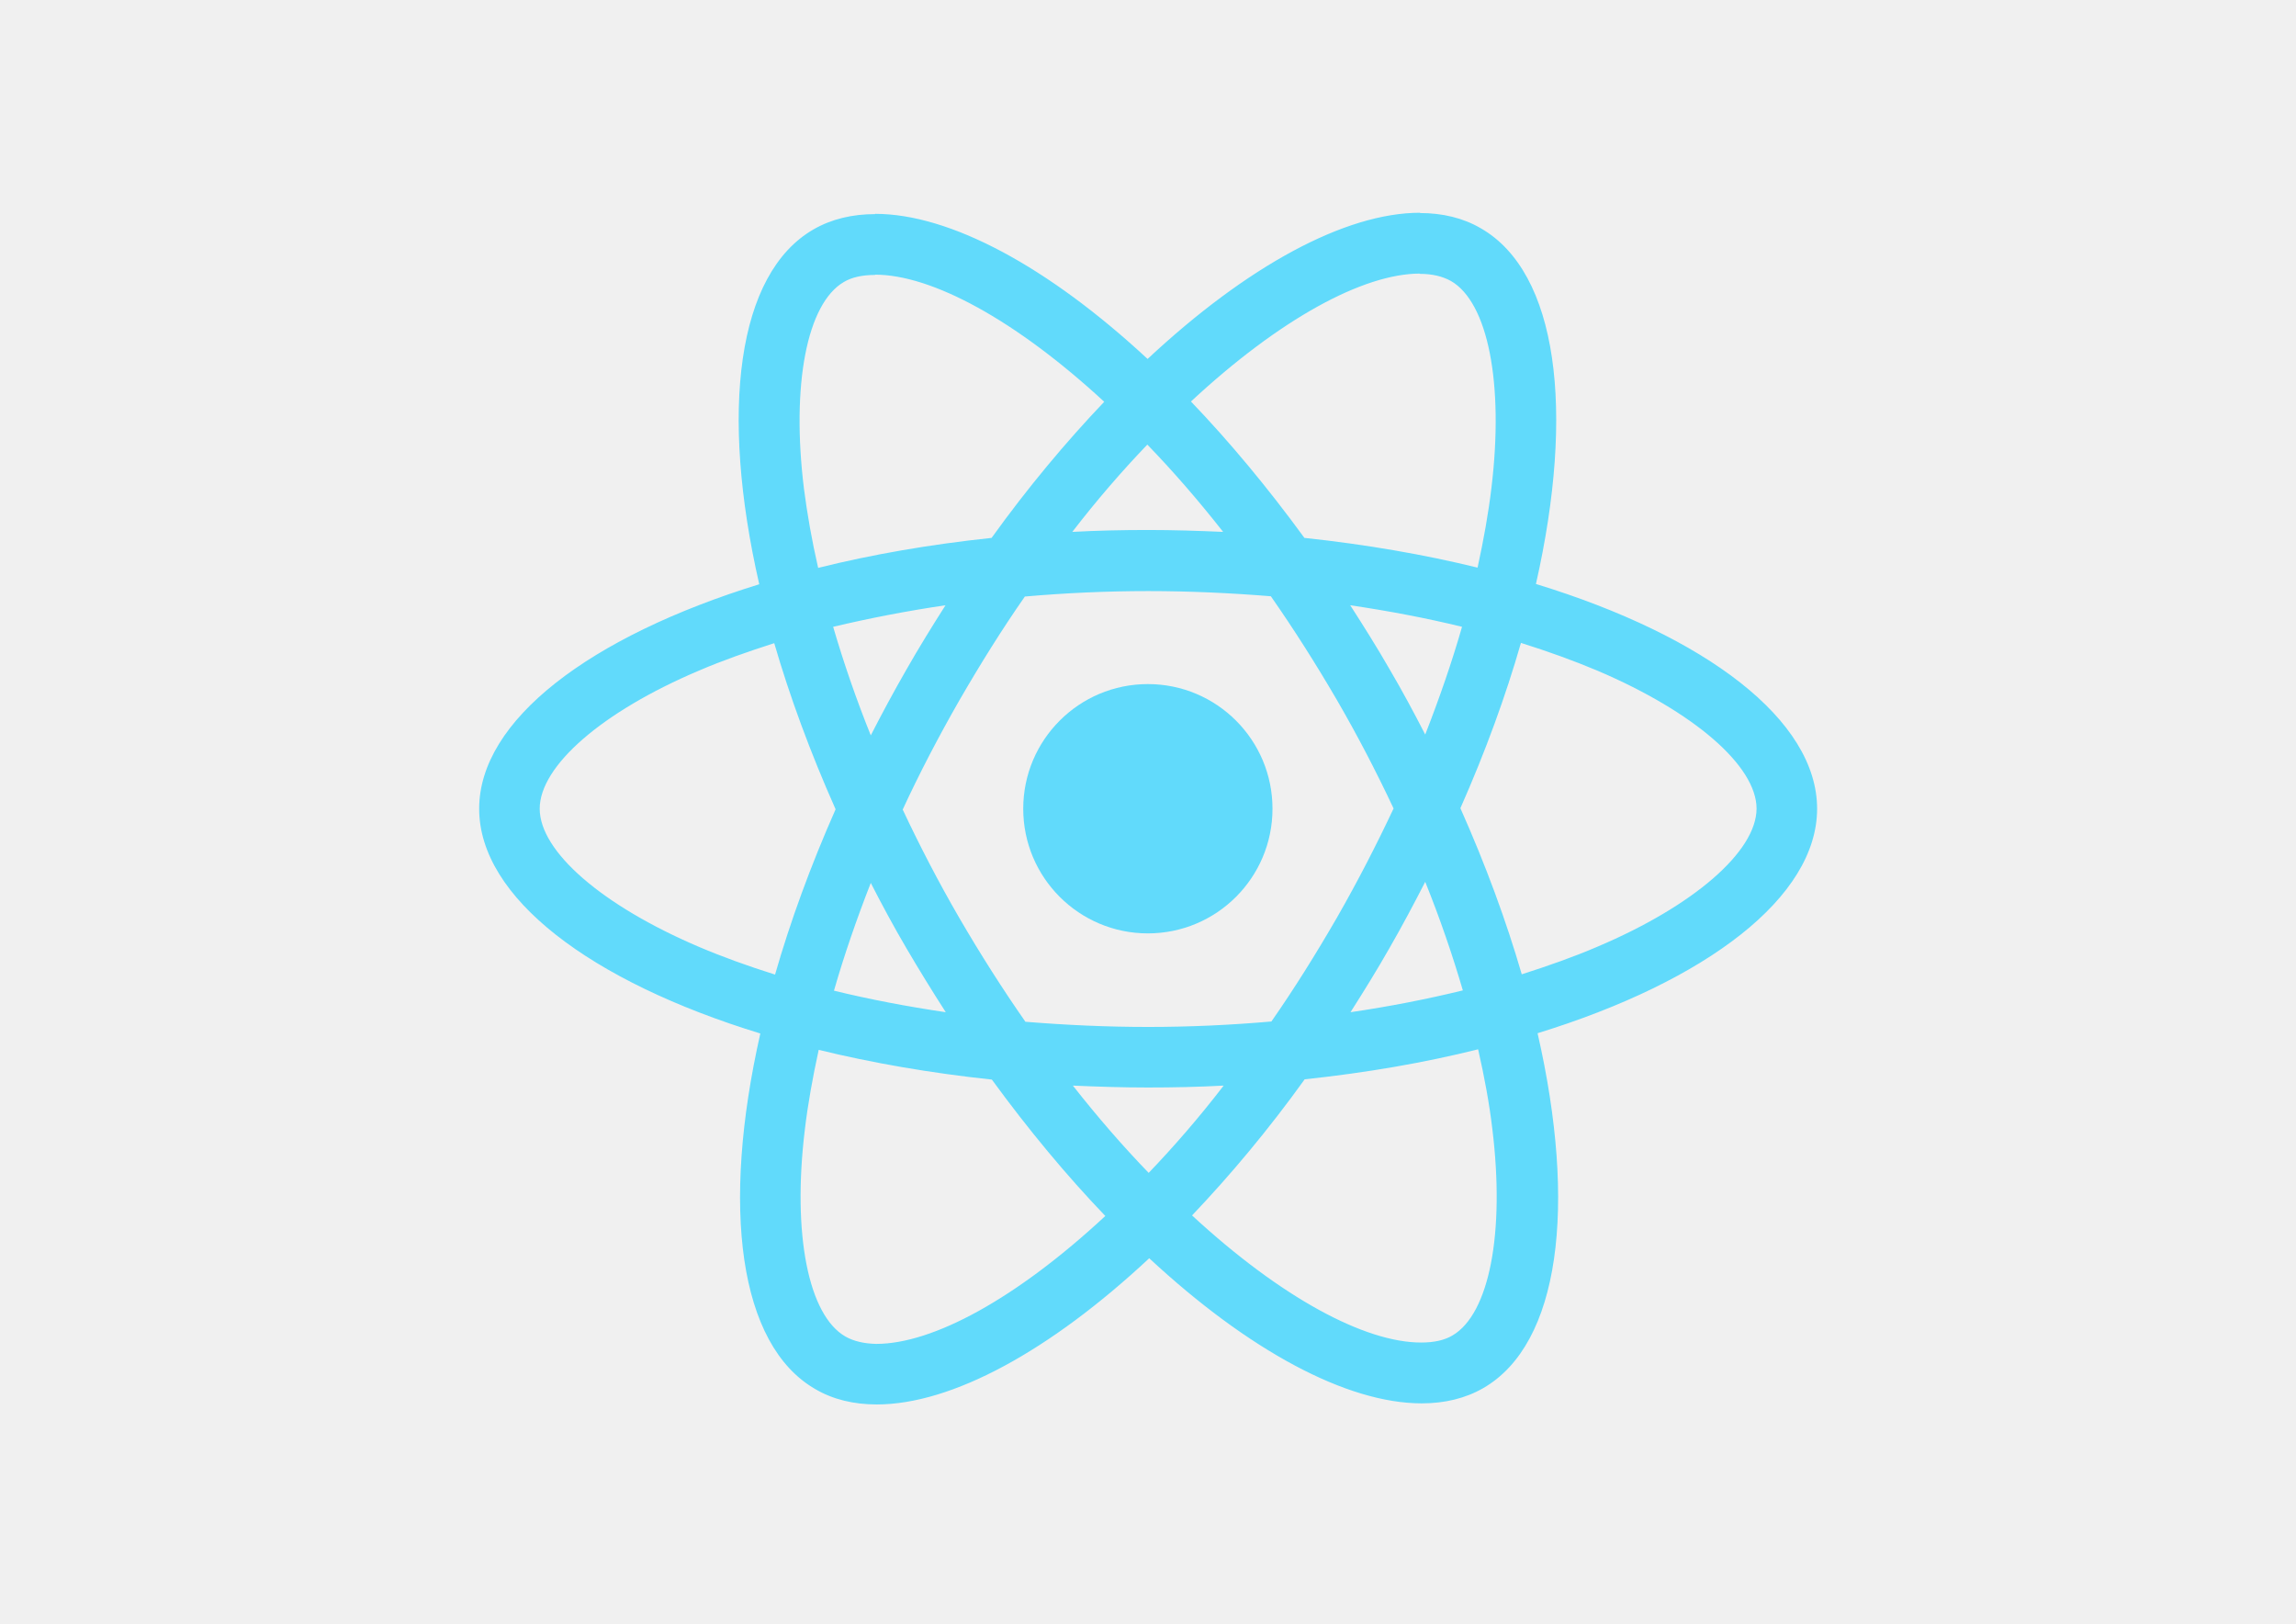
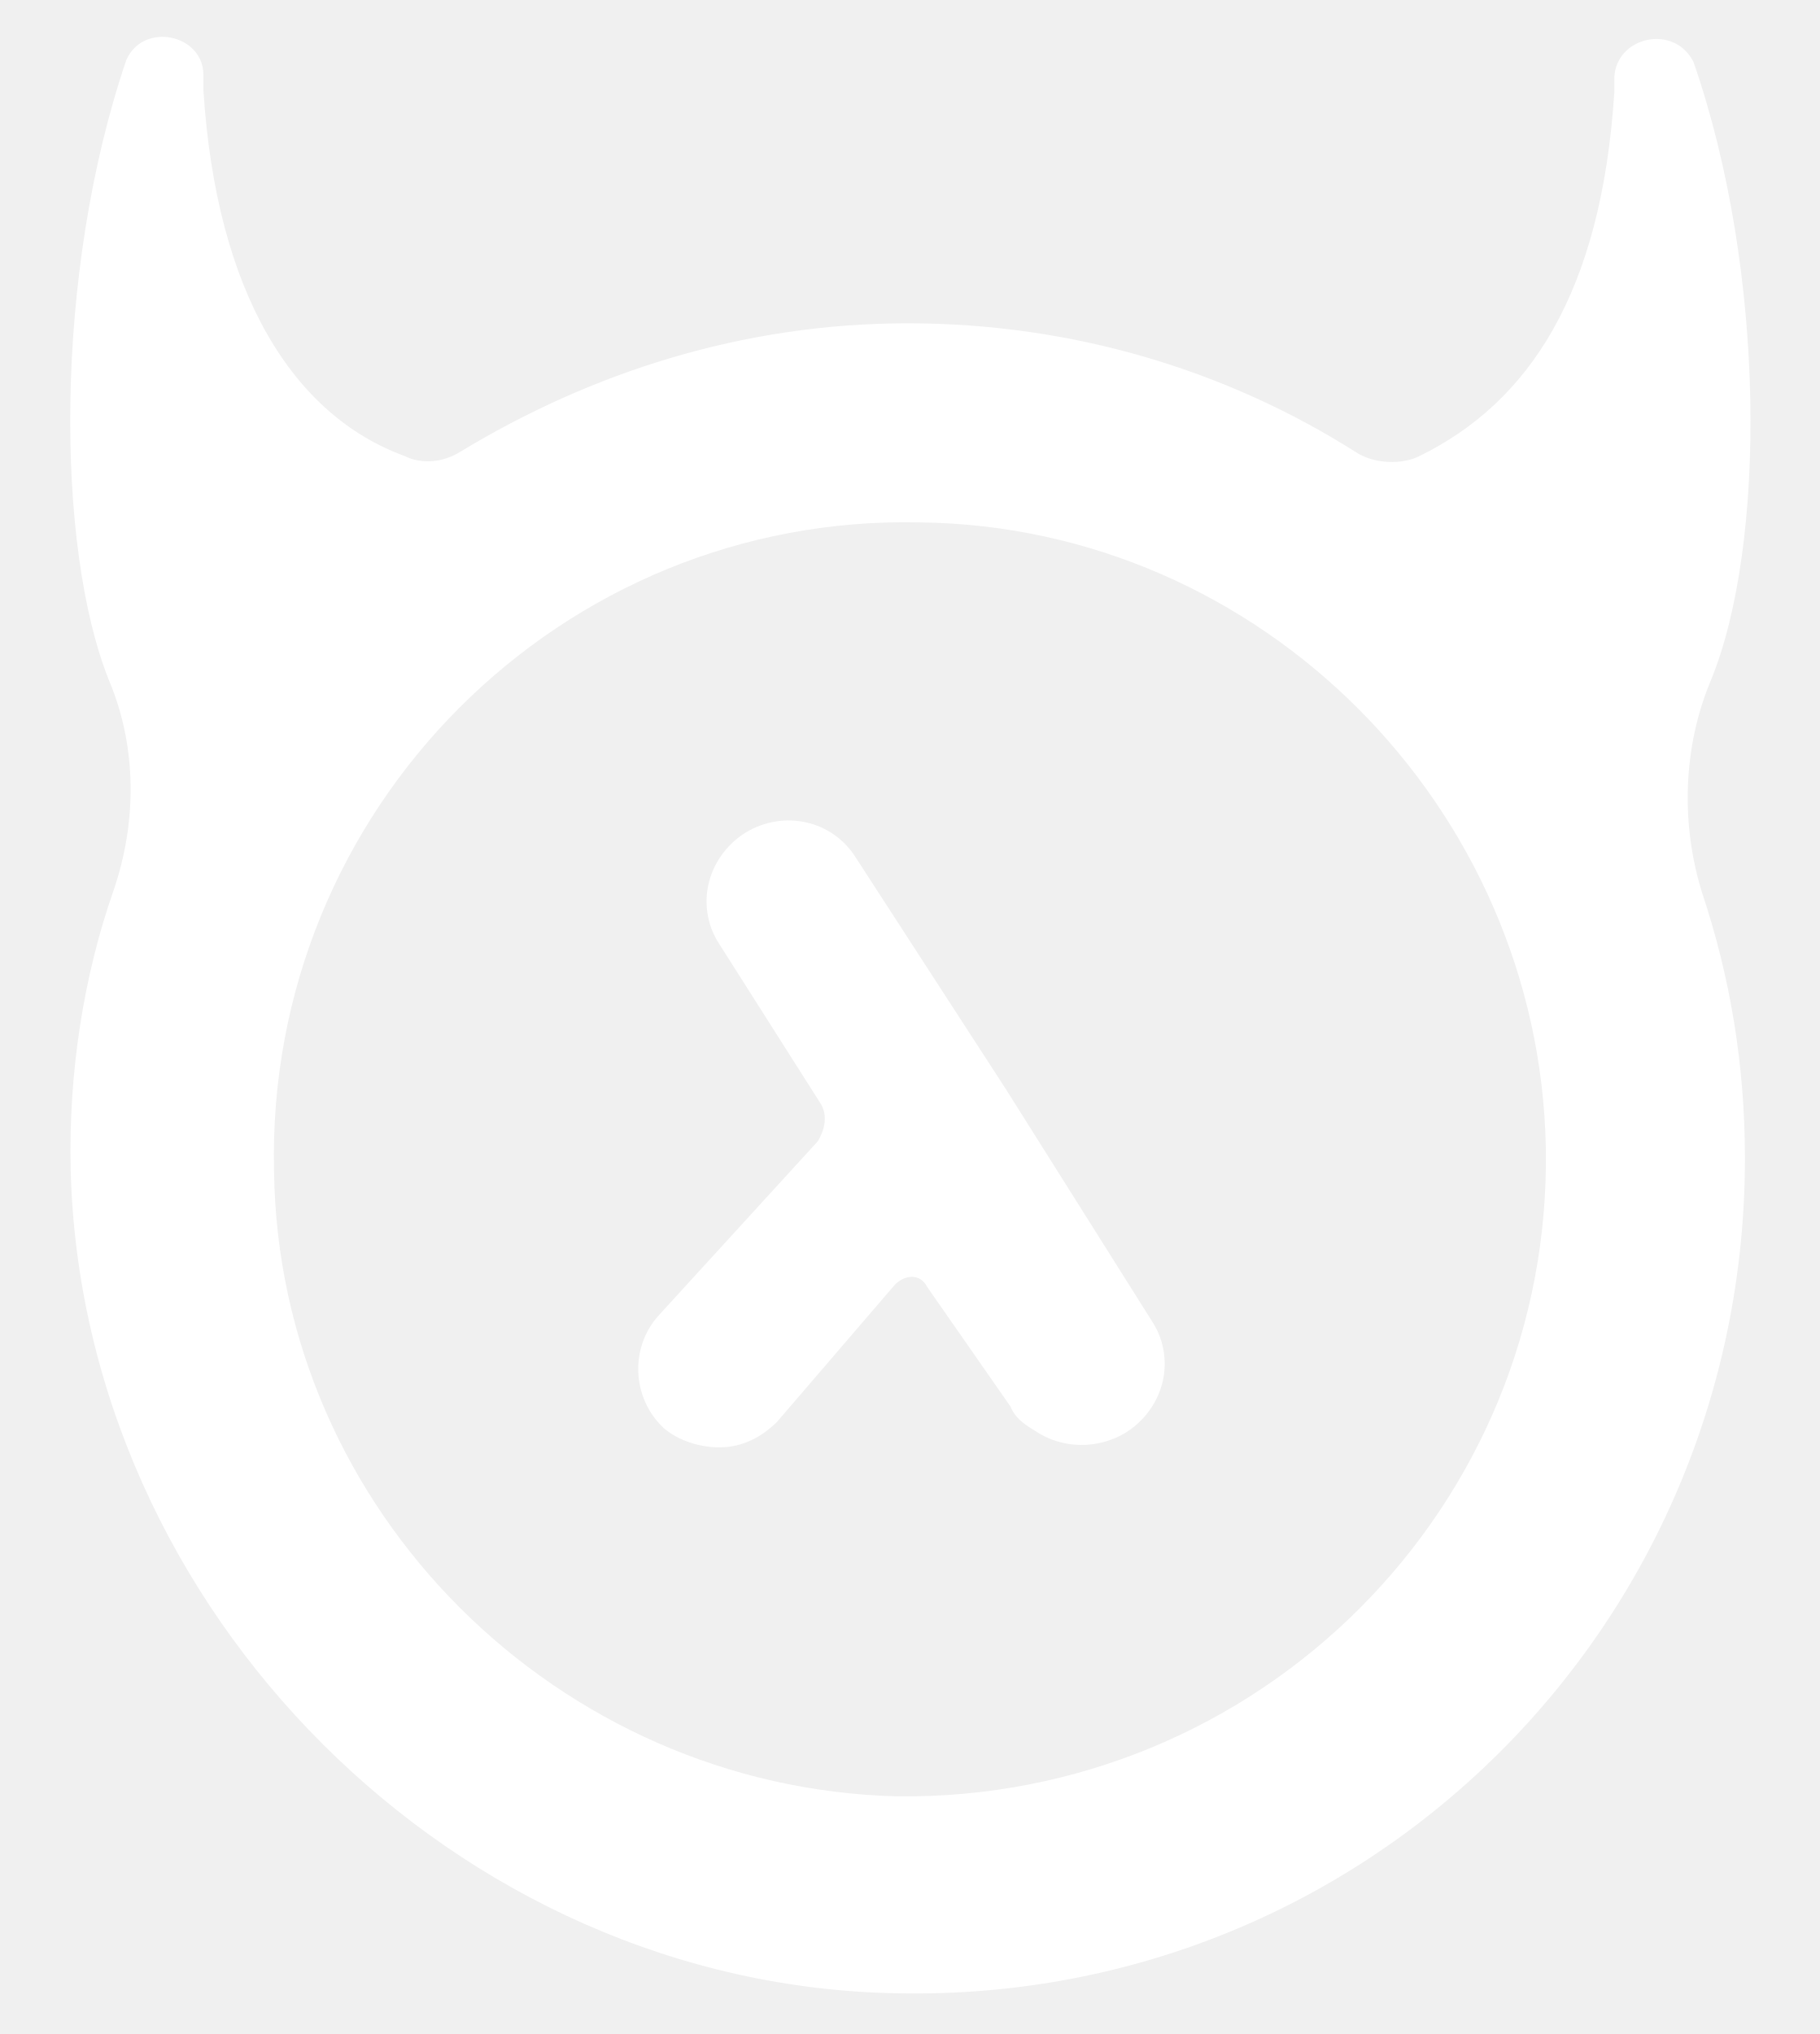
- <svg xmlns="http://www.w3.org/2000/svg" viewBox="0 0 841.9 595.3">
-   <g fill="#61DAFB">
-     <path d="M666.3 296.5c0-32.5-40.7-63.3-103.1-82.4 14.4-63.6 8-114.2-20.2-130.4-6.5-3.8-14.1-5.6-22.4-5.6v22.3c4.6 0 8.3.9 11.4 2.6 13.6 7.8 19.5 37.5 14.9 75.7-1.1 9.4-2.9 19.3-5.1 29.4-19.6-4.8-41-8.5-63.5-10.9-13.5-18.5-27.5-35.3-41.6-50 32.6-30.3 63.2-46.9 84-46.9V78c-27.5 0-63.5 19.6-99.9 53.6-36.4-33.8-72.4-53.2-99.9-53.2v22.3c20.7 0 51.4 16.5 84 46.6-14 14.7-28 31.4-41.3 49.9-22.6 2.4-44 6.1-63.6 11-2.3-10-4-19.7-5.2-29-4.7-38.2 1.1-67.9 14.6-75.8 3-1.8 6.9-2.6 11.5-2.6V78.5c-8.4 0-16 1.8-22.6 5.6-28.1 16.2-34.4 66.7-19.9 130.1-62.2 19.2-102.7 49.9-102.7 82.3 0 32.5 40.7 63.3 103.1 82.4-14.4 63.6-8 114.2 20.2 130.4 6.5 3.8 14.1 5.6 22.5 5.6 27.5 0 63.5-19.6 99.9-53.6 36.4 33.8 72.4 53.2 99.9 53.2 8.4 0 16-1.8 22.6-5.6 28.1-16.2 34.4-66.7 19.9-130.1 62-19.1 102.5-49.9 102.5-82.3zm-130.2-66.7c-3.7 12.9-8.3 26.2-13.5 39.5-4.1-8-8.4-16-13.1-24-4.6-8-9.5-15.8-14.4-23.4 14.2 2.1 27.9 4.7 41 7.9zm-45.8 106.5c-7.8 13.5-15.8 26.3-24.1 38.2-14.9 1.3-30 2-45.2 2-15.1 0-30.2-.7-45-1.9-8.3-11.9-16.4-24.6-24.2-38-7.6-13.1-14.5-26.4-20.8-39.8 6.2-13.4 13.2-26.8 20.7-39.9 7.8-13.5 15.8-26.3 24.1-38.2 14.9-1.3 30-2 45.2-2 15.1 0 30.2.7 45 1.9 8.3 11.9 16.4 24.6 24.2 38 7.6 13.1 14.5 26.4 20.8 39.8-6.3 13.4-13.2 26.8-20.7 39.9zm32.3-13c5.4 13.4 10 26.8 13.8 39.8-13.1 3.2-26.9 5.9-41.2 8 4.9-7.7 9.8-15.6 14.4-23.7 4.6-8 8.9-16.1 13-24.1zM421.2 430c-9.3-9.6-18.6-20.3-27.8-32 9 .4 18.2.7 27.5.7 9.4 0 18.7-.2 27.8-.7-9 11.7-18.3 22.4-27.5 32zm-74.4-58.9c-14.2-2.1-27.9-4.7-41-7.9 3.7-12.9 8.3-26.2 13.5-39.5 4.1 8 8.4 16 13.1 24 4.7 8 9.5 15.8 14.4 23.4zM420.7 163c9.3 9.6 18.6 20.3 27.8 32-9-.4-18.2-.7-27.5-.7-9.4 0-18.7.2-27.8.7 9-11.7 18.3-22.4 27.5-32zm-74 58.9c-4.9 7.7-9.8 15.6-14.4 23.7-4.6 8-8.9 16-13 24-5.4-13.4-10-26.8-13.8-39.8 13.1-3.1 26.9-5.8 41.2-7.9zm-90.5 125.2c-35.4-15.1-58.3-34.9-58.3-50.6 0-15.7 22.9-35.6 58.3-50.6 8.6-3.7 18-7 27.7-10.1 5.7 19.6 13.2 40 22.5 60.9-9.2 20.8-16.6 41.1-22.2 60.6-9.9-3.1-19.3-6.5-28-10.2zM310 490c-13.6-7.8-19.5-37.5-14.9-75.7 1.1-9.4 2.9-19.3 5.1-29.4 19.6 4.8 41 8.5 63.5 10.9 13.5 18.5 27.5 35.3 41.6 50-32.6 30.3-63.2 46.9-84 46.9-4.5-.1-8.3-1-11.3-2.7zm237.2-76.2c4.7 38.2-1.1 67.9-14.6 75.8-3 1.8-6.9 2.6-11.5 2.6-20.7 0-51.4-16.5-84-46.6 14-14.7 28-31.4 41.3-49.9 22.6-2.4 44-6.1 63.6-11 2.3 10.1 4.1 19.8 5.2 29.1zm38.5-66.7c-8.6 3.7-18 7-27.7 10.1-5.7-19.6-13.2-40-22.5-60.9 9.2-20.8 16.6-41.1 22.2-60.6 9.9 3.1 19.3 6.5 28.1 10.2 35.4 15.1 58.3 34.9 58.3 50.6-.1 15.7-23 35.6-58.4 50.6zM320.8 78.4z" />
-     <circle cx="420.9" cy="296.5" r="45.7" />
-     <path d="M520.5 78.1z" />
+ <svg xmlns="http://www.w3.org/2000/svg" version="1.1" x="0px" y="0px" viewBox="0 0 85 95" style="enable-background:new 0 0 85 95;">
+   <style type="text/css">
+ 	.st0{fill:#FFFFFF;}
+ </style>
+   <g id="Layer_2">
+ </g>
+   <g id="Layer_1">
+     <g>
+       <path class="st0" d="M79.9,31.8c2.6-6.3,2.6-19.1-0.8-28.9l0,0c-0.9-1.8-3.6-1.2-3.7,0.7v0.7c-0.6,9.4-4,14.5-9.1,17    c-0.8,0.4-2.1,0.4-3-0.2c-6-3.8-13.2-6-20.9-6s-14.8,2.3-20.9,6c-0.8,0.5-1.8,0.6-2.6,0.2c-5.2-1.9-8.8-7.6-9.4-17.1V3.5    C9.5,1.6,6.7,1,5.9,2.8c-3.4,10-3.3,22.8-0.8,29c1.3,3.1,1.3,6.6,0.2,9.8c-1.4,4-2.1,8.5-2,13c0.5,20.6,18,38.2,38.7,38.5    C63.8,93.5,81.5,76,81.5,54.1c0-4.4-0.7-8.5-2-12.4C78.5,38.5,78.6,34.9,79.9,31.8z M41.9,83.9C26.1,83.5,13,70.6,12.8,54.7    C12.4,37.8,26.2,24,43,24.4c15.9,0.2,28.9,13.3,29.2,29.2C72.5,70.4,58.8,84.1,41.9,83.9z" />
+       <path class="st0" d="M47,50.9l-7-10.8c-1.1-1.8-3.4-2.3-5.2-1.2c-1.1,0.7-1.8,1.9-1.8,3.2c0,0.7,0.2,1.4,0.6,2l4.7,7.4    c0.4,0.6,0.2,1.3-0.1,1.8l-7.4,8.1c-1.4,1.5-1.3,3.9,0.2,5.3c0.7,0.6,1.7,0.9,2.6,0.9c1.1,0,2-0.5,2.7-1.2l5.5-6.4    c0.5-0.5,1.2-0.5,1.5,0.1l3.9,5.6c0.2,0.5,0.6,0.8,1.1,1.1c1.3,0.9,3,0.9,4.3,0.1l0,0c1.1-0.7,1.8-1.9,1.8-3.2    c0-0.7-0.2-1.4-0.6-2L47,50.9z" />
+     </g>
  </g>
</svg>
